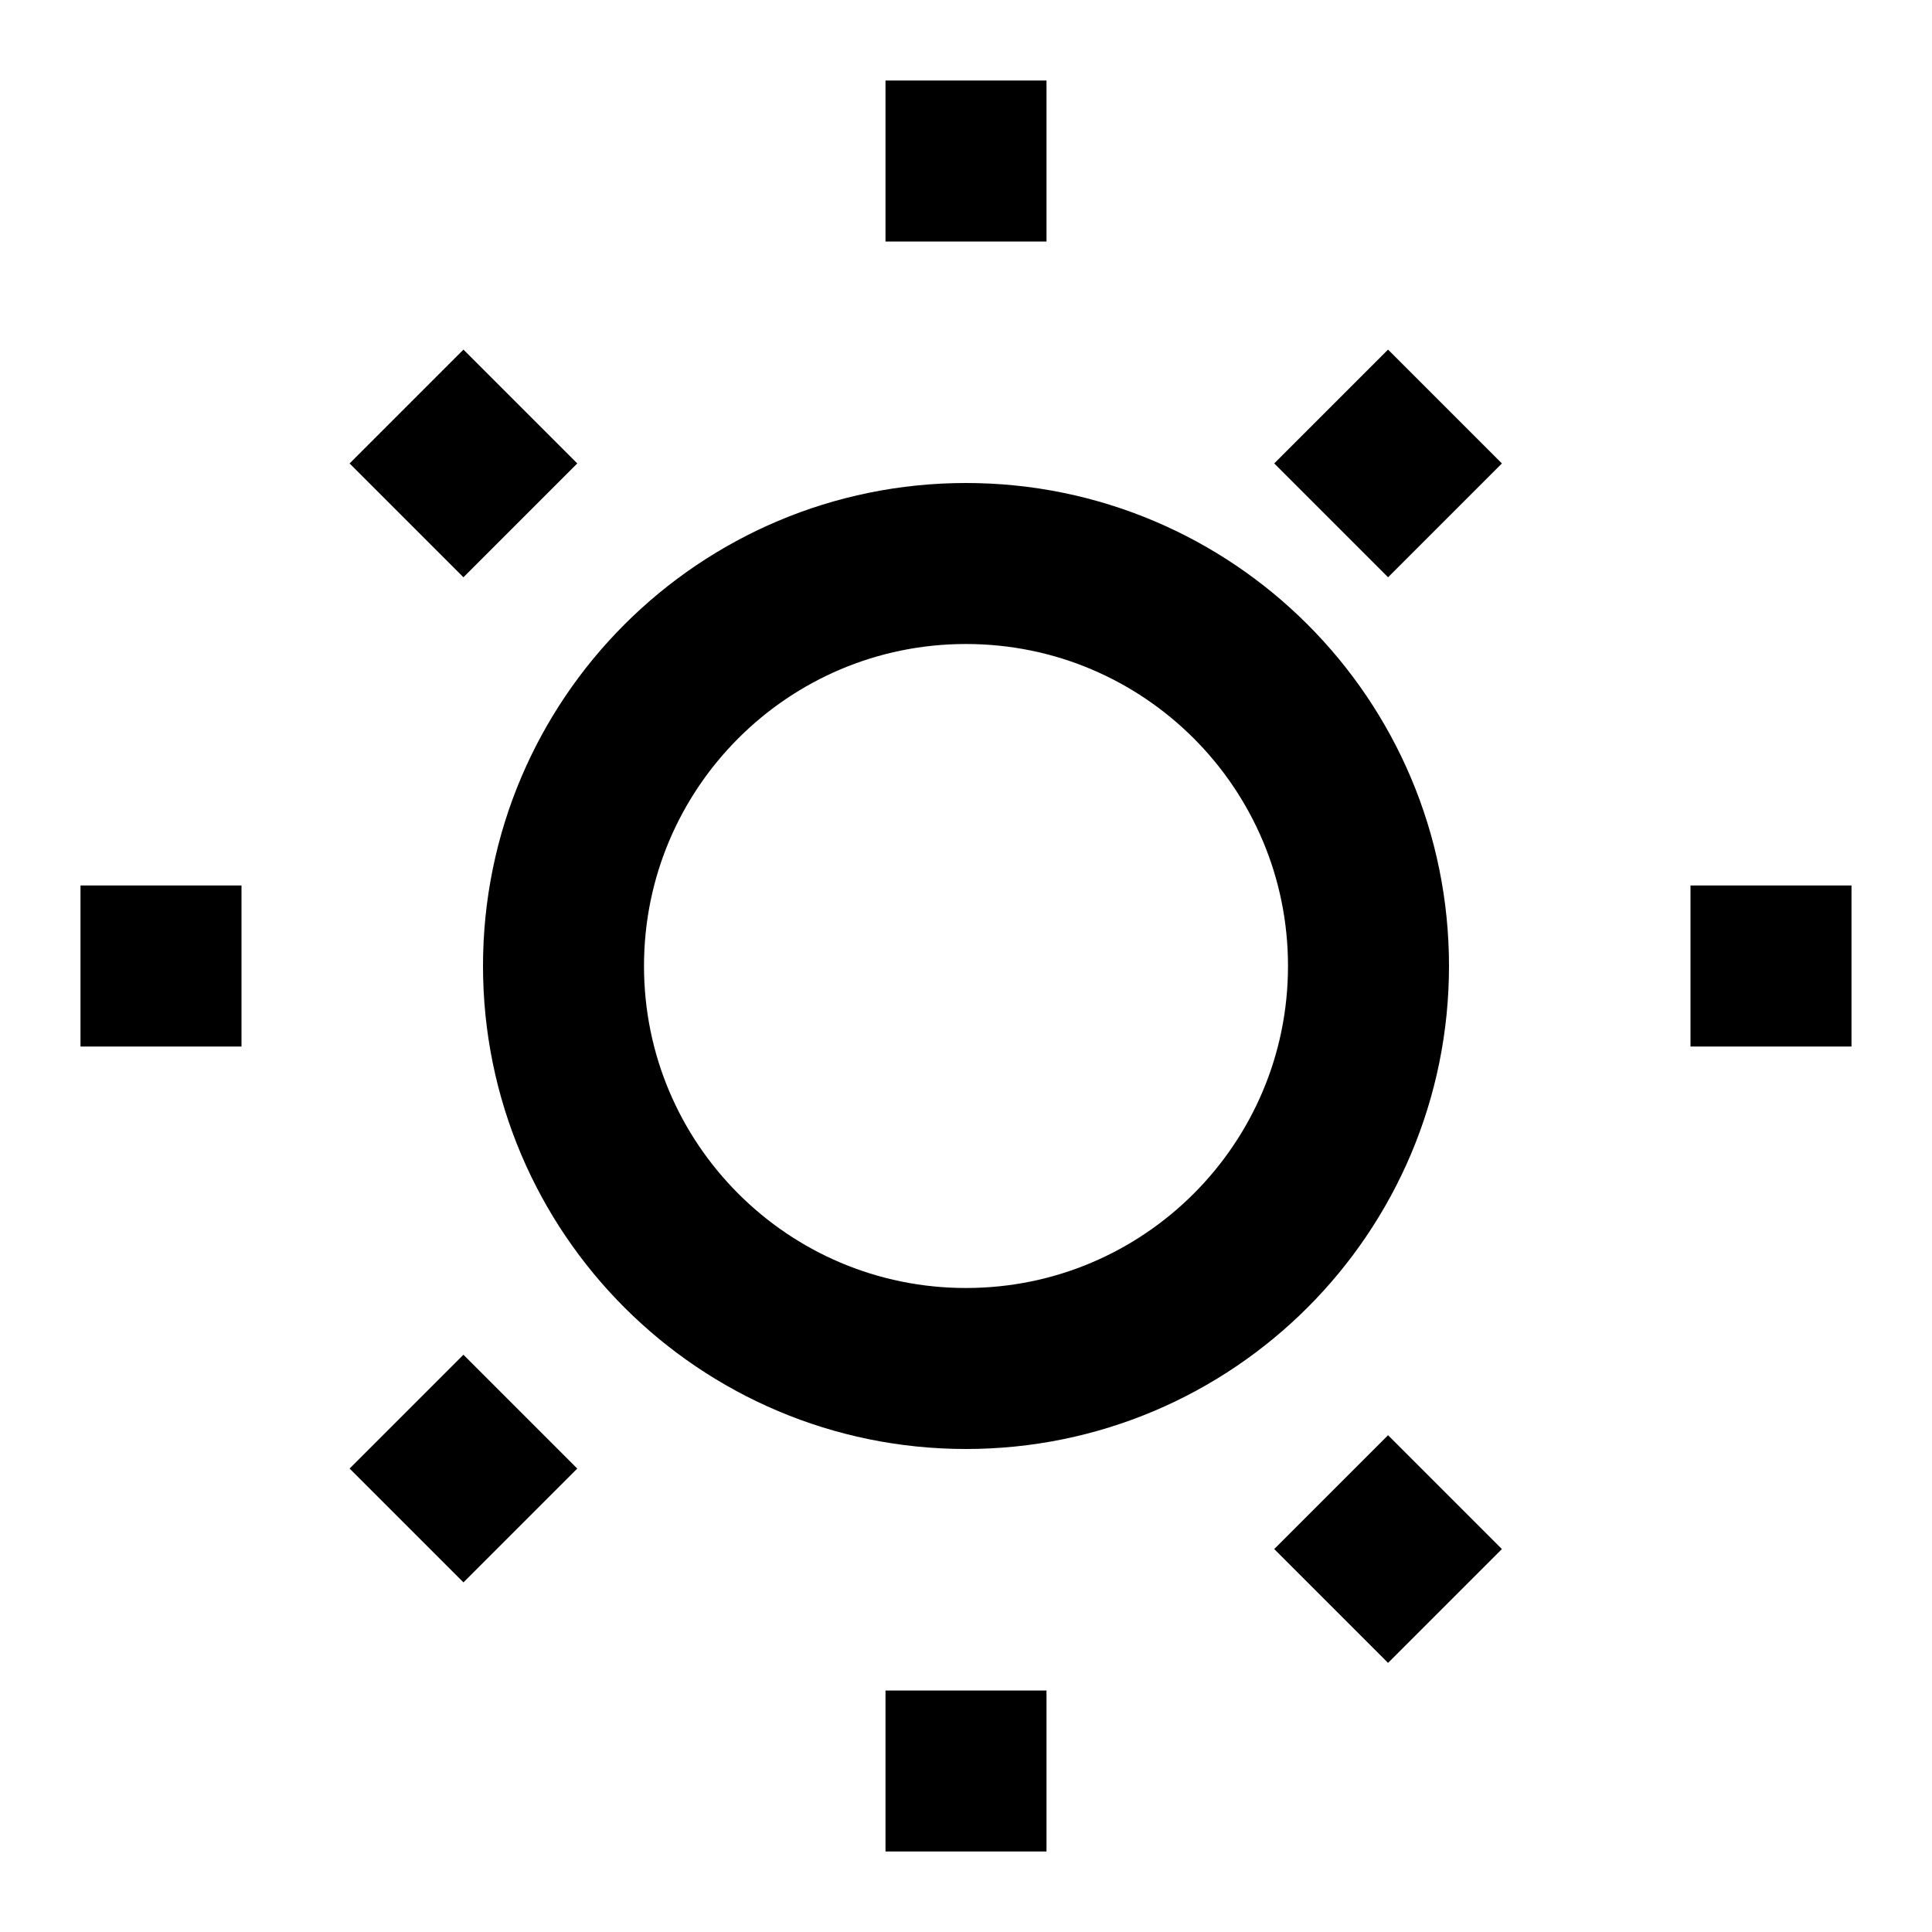
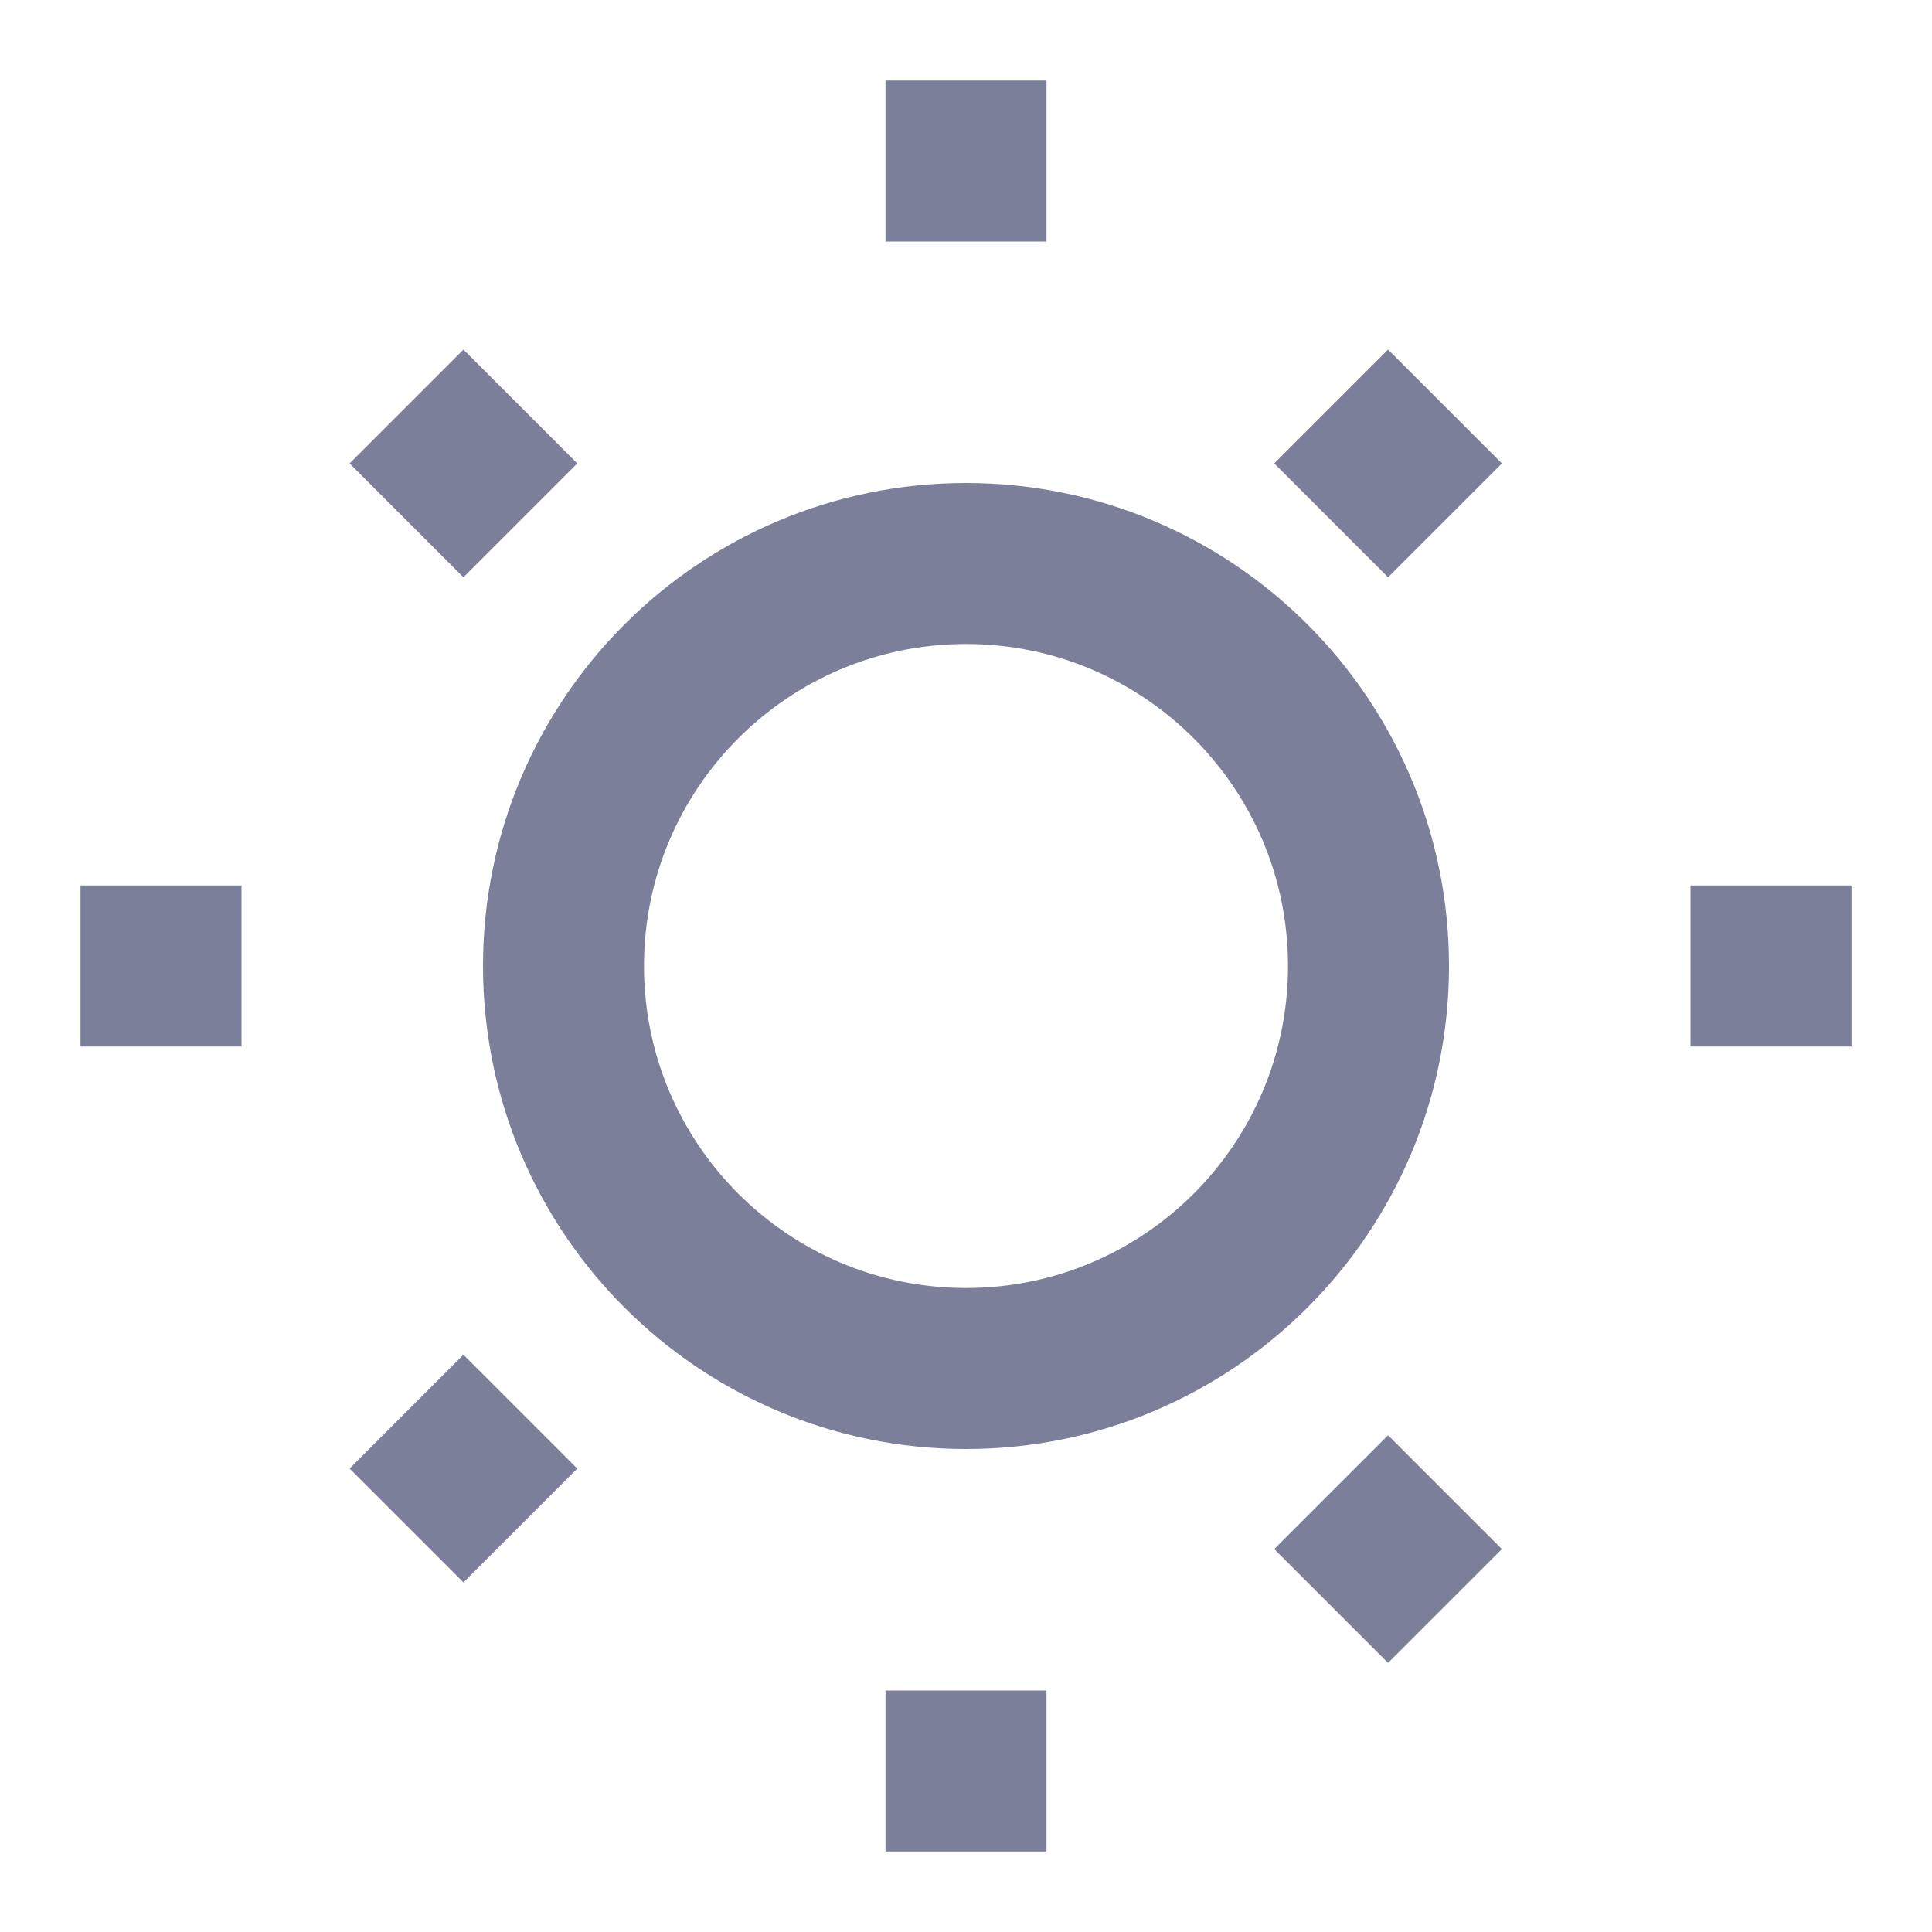
- <svg xmlns="http://www.w3.org/2000/svg" viewBox="0 0 24 24" fill="none" stroke="currentColor" stroke-width="2">
-   <circle cx="12" cy="12" r="5" />
-   <path d="M12 1v2m0 18v2m11-11h-2M3 12H1m16.95 7.95l-1.414-1.414M6.464 6.464L5.05 5.05m12.9 0l-1.414 1.414M6.464 17.536L5.05 18.95" />
+ <svg xmlns="http://www.w3.org/2000/svg" viewBox="0 0 24 24">
+   <g fill="none" stroke="#7c7f9a" stroke-width="2">
+     <circle cx="12" cy="12" r="5" />
+     <path d="M12 1v2m0 18v2M23 12h-2M3 12H1m16.95 7.95l-1.414-1.414M6.464 6.464L5.05 5.05m12.9 0l-1.414 1.414M6.464 17.536L5.05 18.95" />
+   </g>
</svg>
